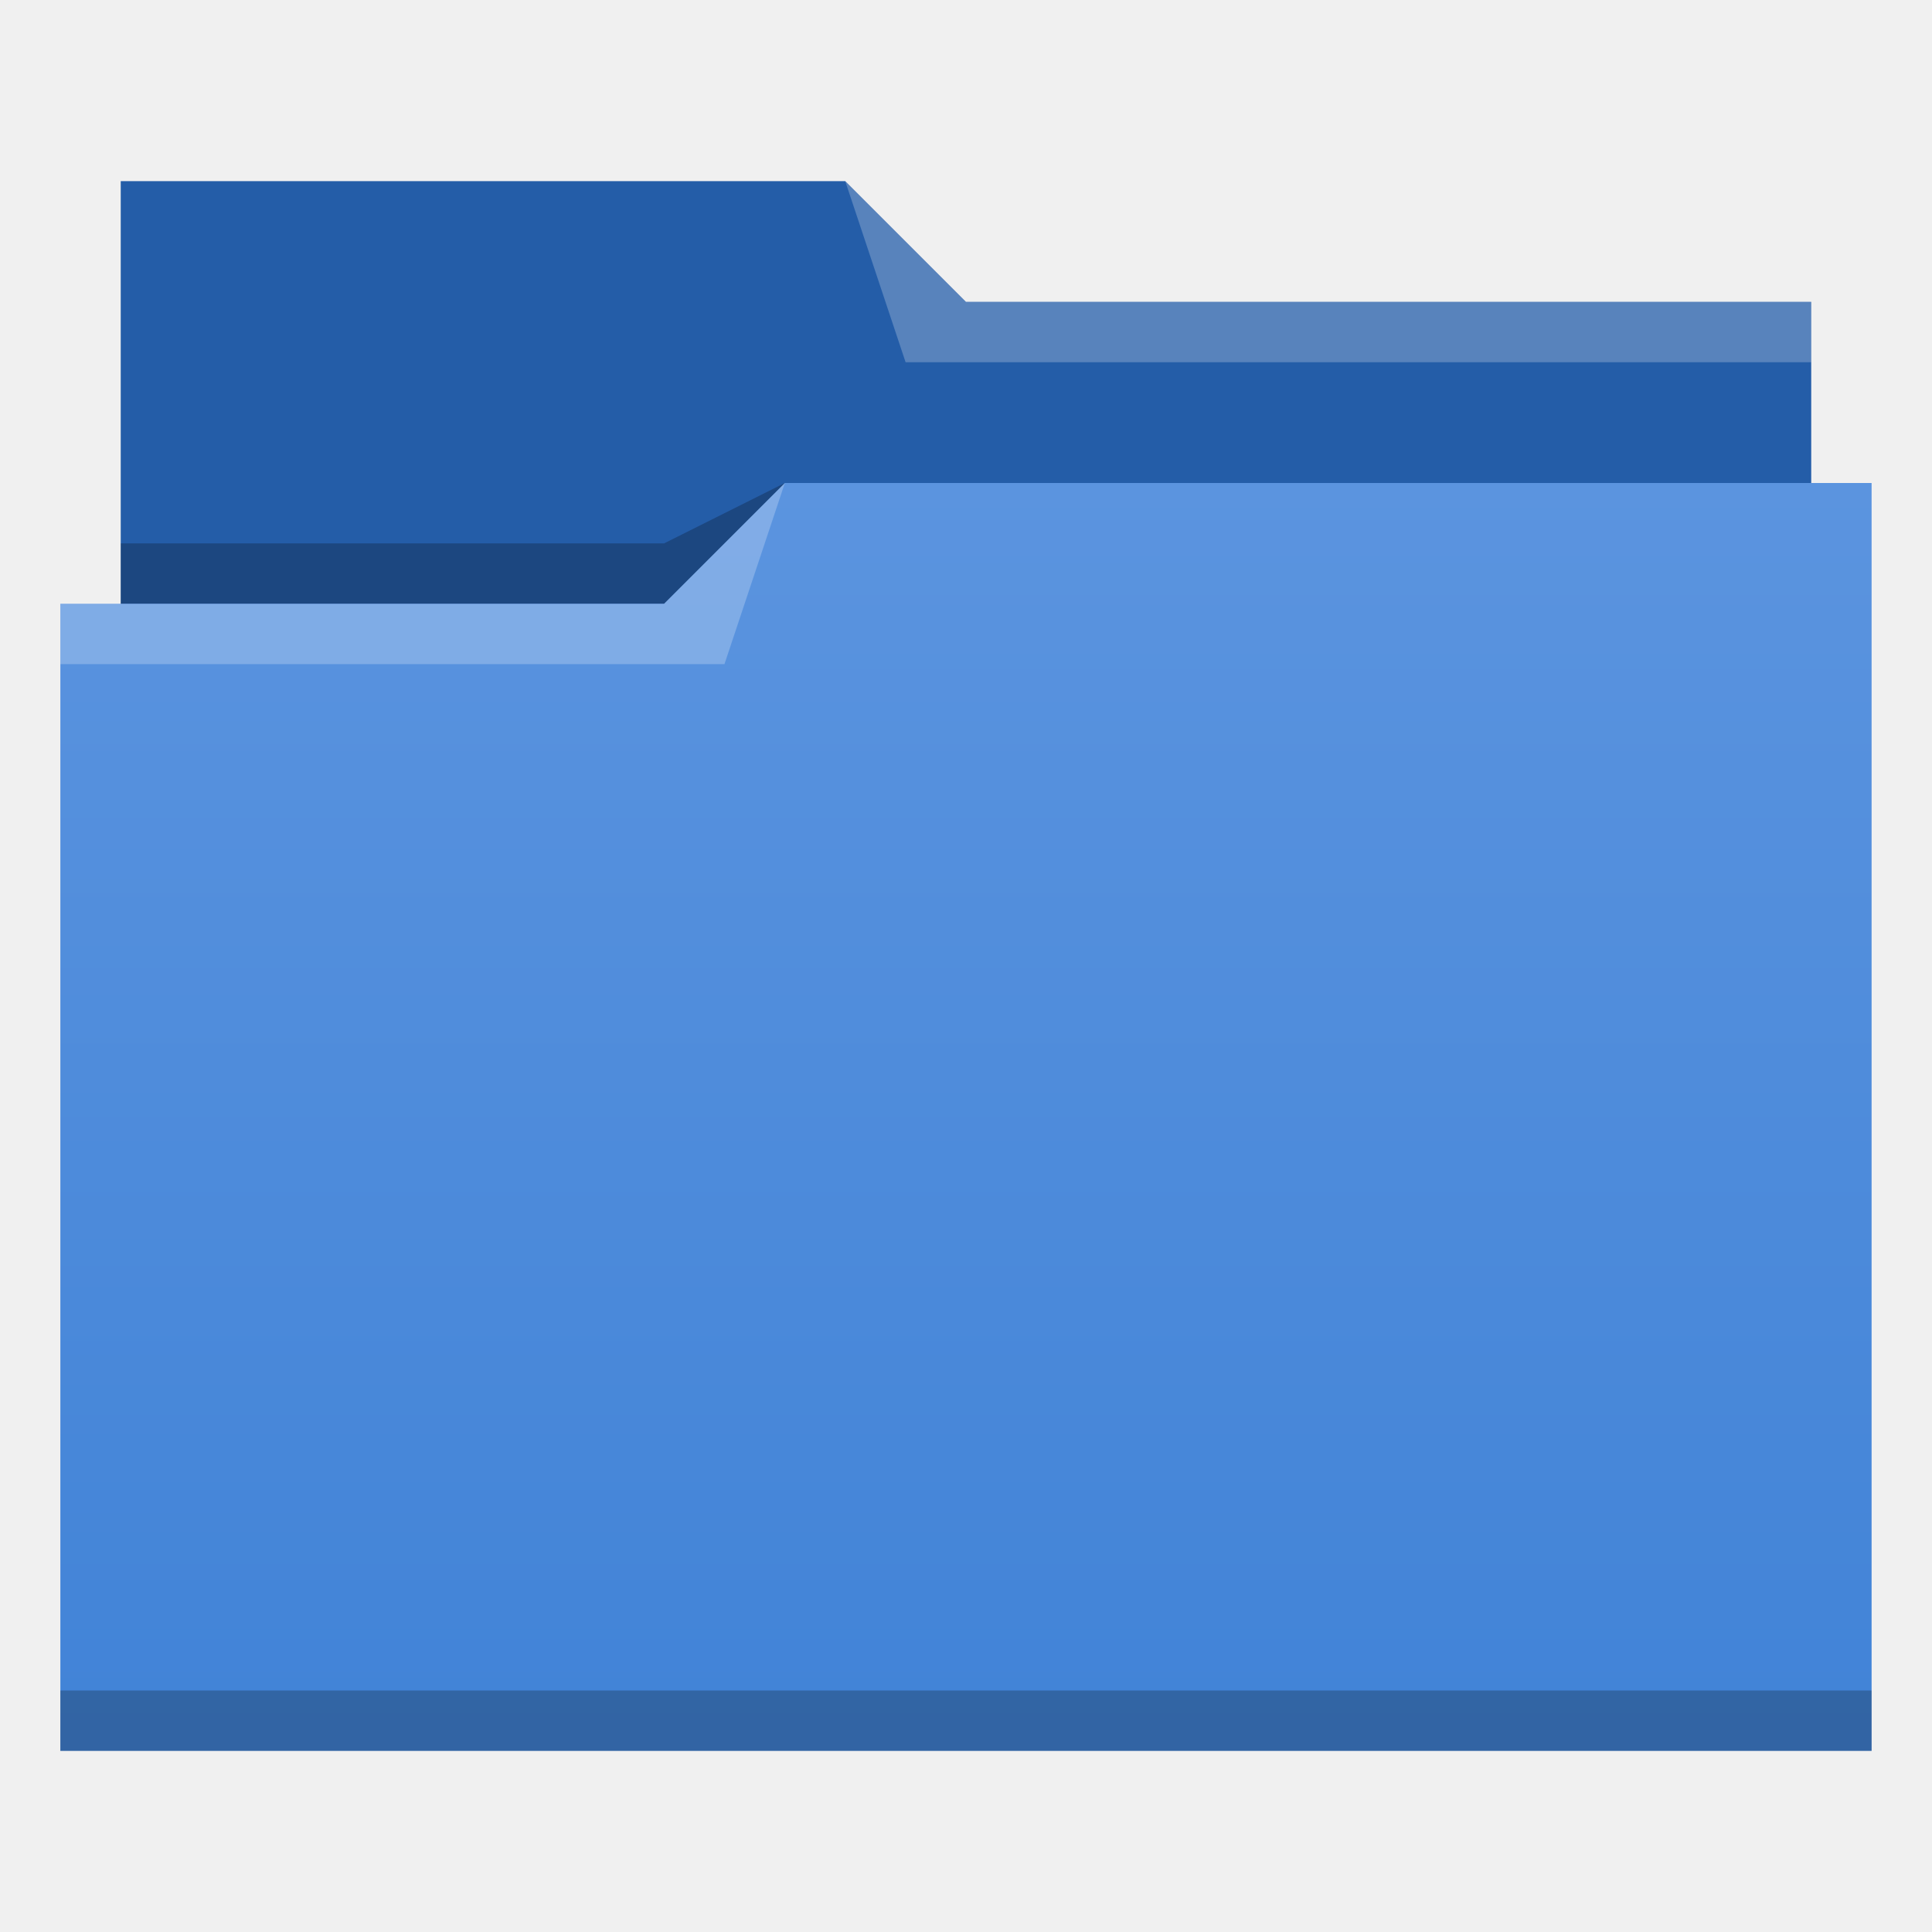
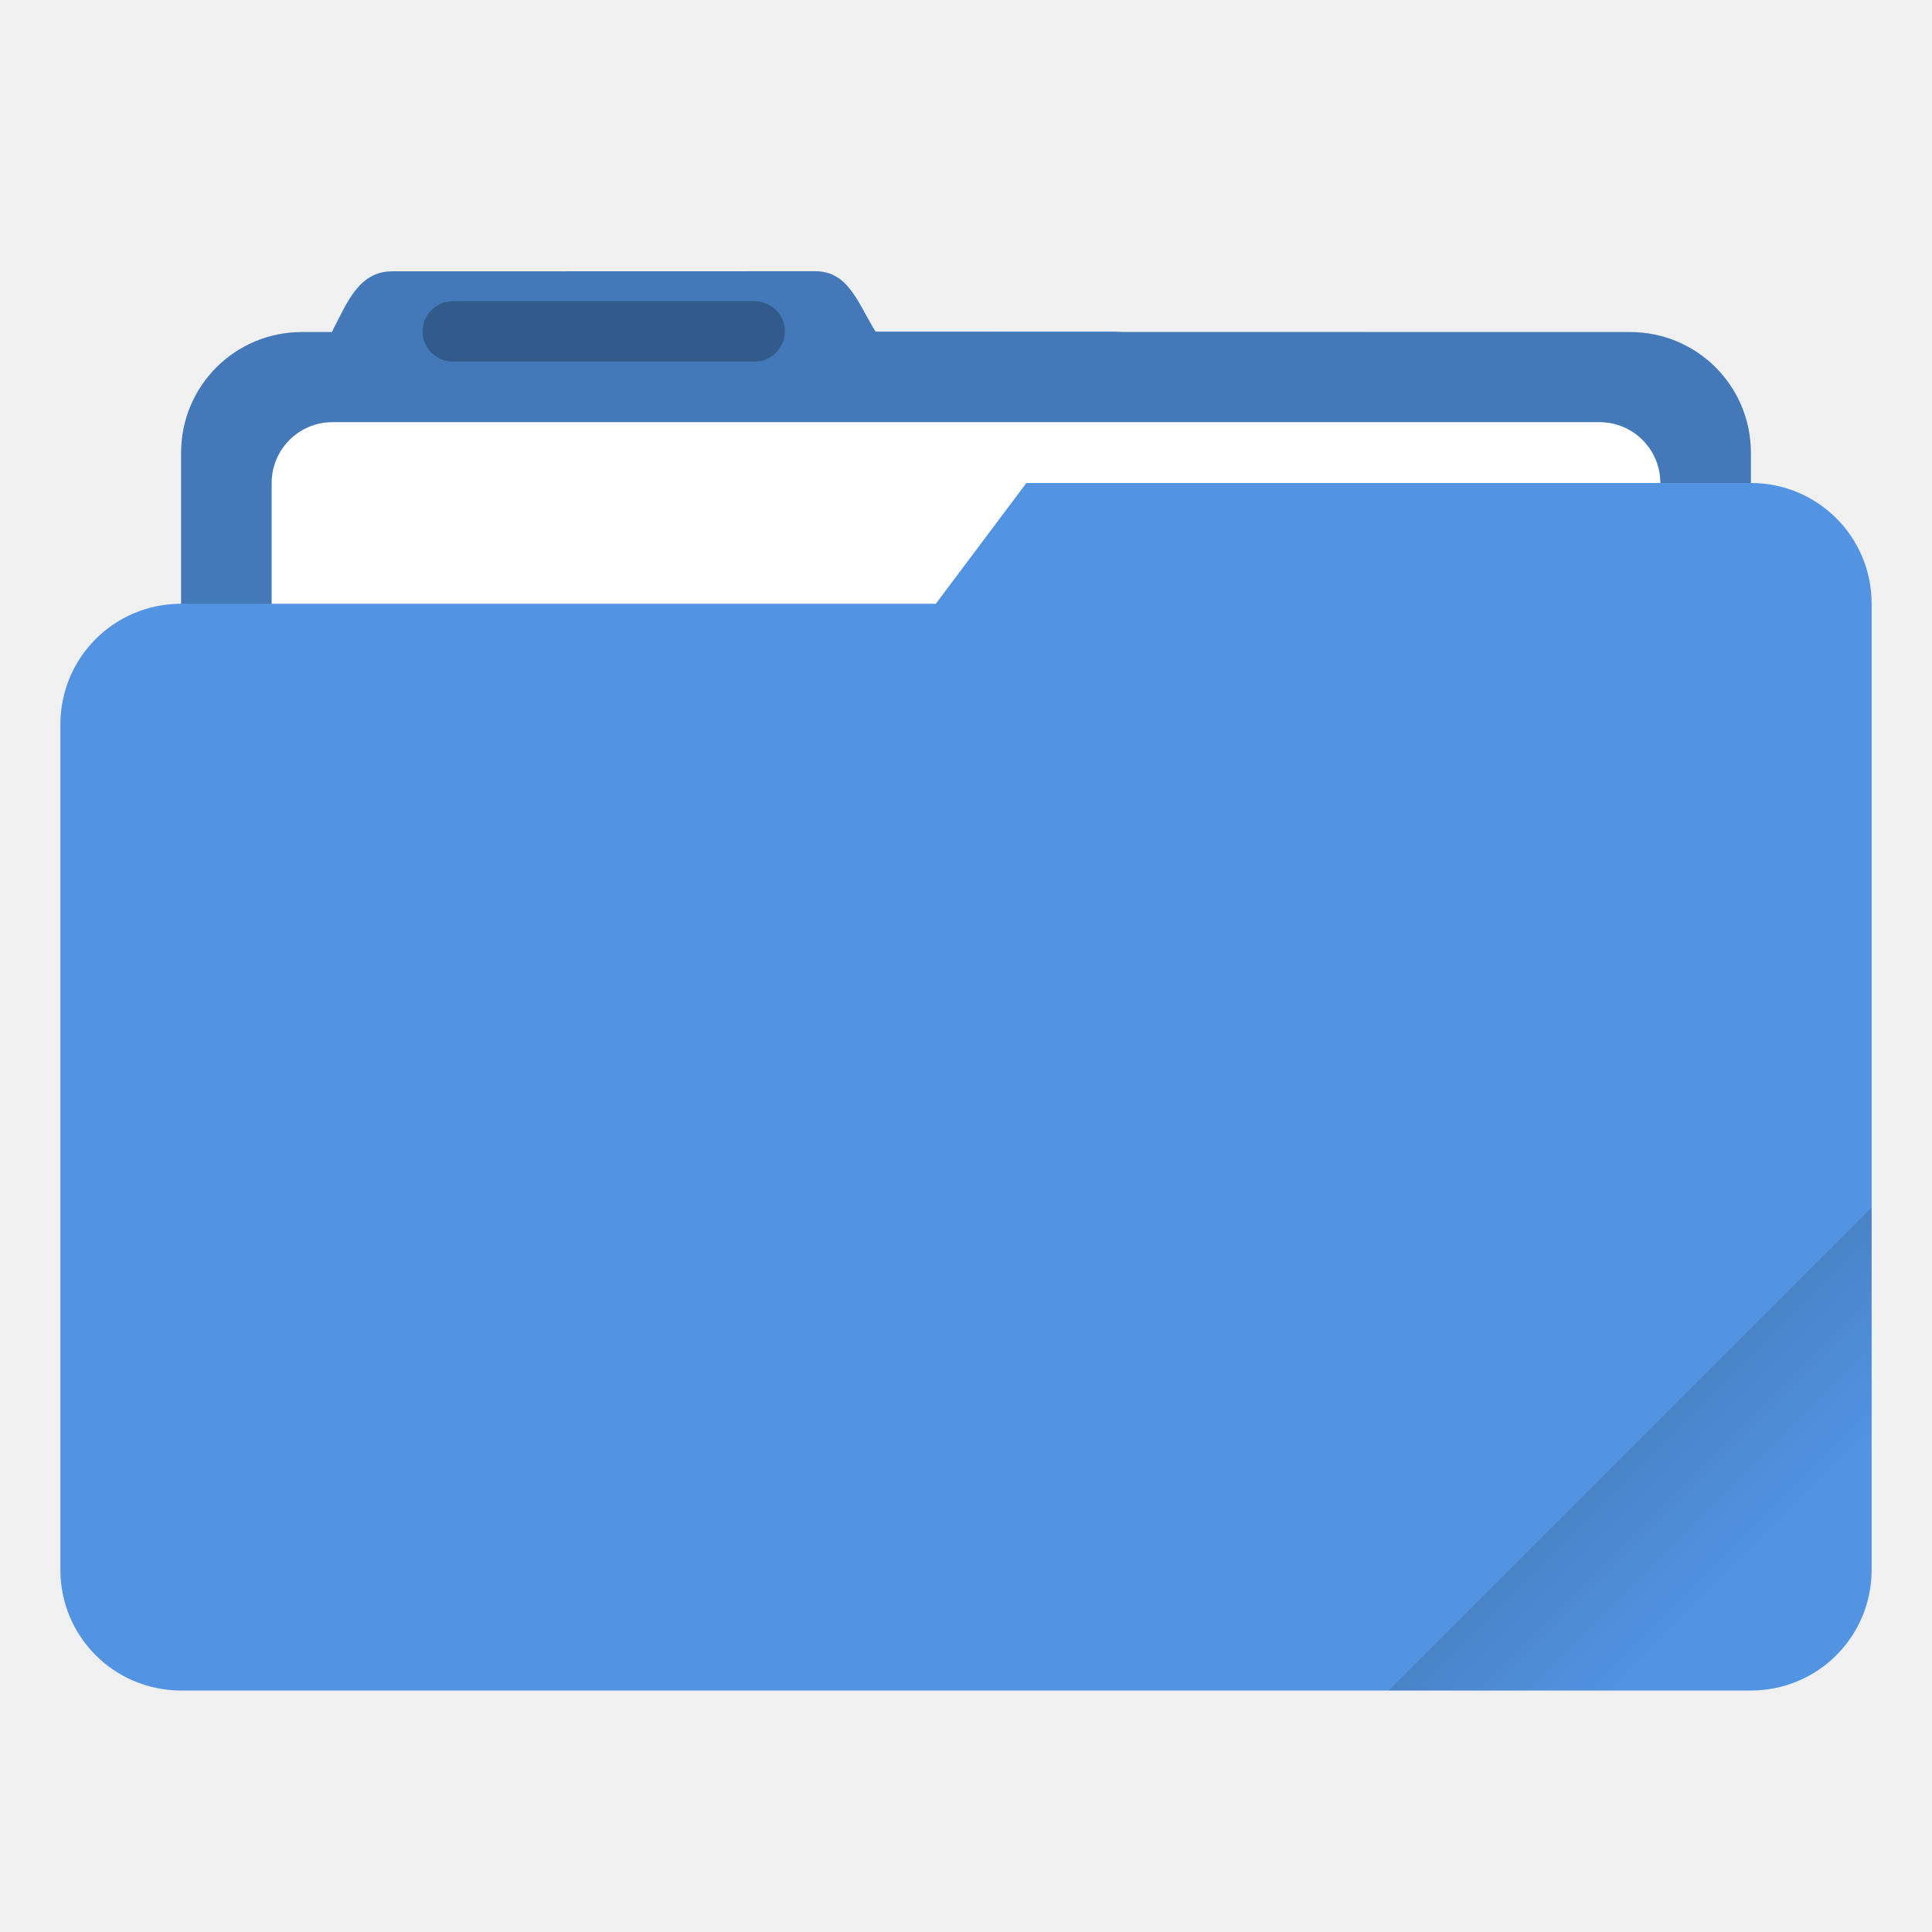
- <svg xmlns="http://www.w3.org/2000/svg" xmlns:xlink="http://www.w3.org/1999/xlink" width="32" version="1.1" height="32" viewBox="0 0 32 32">
-   <defs id="defs5455">
-     <linearGradient id="linearGradient4342" xlink:href="#linearGradient4172-7-9" y1="29" y2="8" gradientUnits="userSpaceOnUse" x2="0" gradientTransform="matrix(1 0 0 1 384.5714 515.798)" />
-     <linearGradient id="linearGradient4172-7-9">
-       <stop style="stop-color:#4183d7" id="stop4174-9-8" />
-       <stop offset="1" style="stop-color:#5b94df" id="stop4176-4-6" />
+ <svg xmlns="http://www.w3.org/2000/svg" width="64" height="64" version="1.1" viewBox="0 0 16.933 16.933">
+   <defs>
+     <linearGradient id="linearGradient892" x1="-197.72" x2="-197.72" y1="263.86" y2="273.76" gradientTransform="rotate(-45 -337.55 -145.8)" gradientUnits="userSpaceOnUse">
+       <stop offset="0" />
+       <stop stop-opacity="0" offset="1" />
    </linearGradient>
  </defs>
-   <g id="layer1" transform="matrix(1 0 0 1 -384.5714 -515.798)">
-     <path style="fill:#245da8;fill-rule:evenodd" id="path4308" d="m 386.571,518.798 0,7 0,1 28,0 0,-6 -14,0 -2,-2 z" />
-     <path style="fill-opacity:0.235;fill-rule:evenodd" id="path4306" d="m 397.571,523.798 -2,1 -9,0 0,1 7,0 3,0 z" />
-     <path style="fill:url(#linearGradient4342)" id="rect4294" d="m 397.571,523.798 -2,2 -9,0 -1,0 0,19 11,0 1,0 18,0 0,-21 -18,0 z" />
-     <path style="fill:#ffffff;fill-opacity:0.235;fill-rule:evenodd" id="path4304" d="m 397.571,523.798 -2,2 -10,0 0,1 11,0 z" />
-     <path style="fill:#ffffff;fill-opacity:0.235;fill-rule:evenodd" id="path4310" d="m 398.571,518.798 1,3 15,0 0,-1 -14,0 z" />
-     <rect width="30" x="385.571" y="543.798" height="1" style="fill-opacity:0.235" id="rect4292" />
-   </g>
+   <path transform="scale(.26458)" d="m27.002 8.984-14 0.004c-1.11 0-1.493 1.013-2.002 1.998v0.014h-1c-2.216 0-4 1.784-4 4v28c0 2.216 1.784 4 4 4h44c2.216 0 4-1.784 4-4v-28c0-2.216-1.784-4-4-4h-16.859c-0.047-0.003-0.092-0.014-0.141-0.014h-7.996c-0.586-0.941-0.891-2.002-2.002-2.002z" fill="#5294e2" stroke-linecap="round" stroke-linejoin="round" stroke-width="1.862" style="paint-order:stroke fill markers" />
+   <path transform="scale(.26458)" d="m27.002 8.984-14 0.004c-1.11 0-1.493 1.013-2.002 1.998v0.014h-1c-2.216 0-4 1.784-4 4v28c0 2.216 1.784 4 4 4h44c2.216 0 4-1.784 4-4v-28c0-2.216-1.784-4-4-4l-24.996-0.014c-0.586-0.941-0.891-2.002-2.002-2.002z" opacity=".18" stroke-linecap="round" stroke-linejoin="round" stroke-width="1.862" style="paint-order:stroke fill markers" />
+   <rect x="2.381" y="3.7" width="12.171" height="5.027" ry=".533" fill="#fff" paint-order="markers stroke fill" />
+   <rect x="3.704" y="2.64" width="3.175" height=".529" ry=".265" opacity=".25" paint-order="stroke markers fill" />
+   <path transform="scale(.26458)" d="m34 16-3 4h-25c-2.216 0-4 1.784-4 4v28c0 2.216 1.784 4 4 4h52c2.216 0 4-1.784 4-4v-32c0-2.216-1.784-4-4-4z" fill="#5294e2" stroke-linecap="round" stroke-linejoin="round" stroke-width="2" style="paint-order:stroke fill markers" />
+   <path transform="scale(.26458)" d="m62 40-16 16h12c2.216 0 4-1.784 4-4v-12z" fill="url(#linearGradient892)" opacity=".2" stroke-linecap="round" stroke-linejoin="round" stroke-width="2" style="paint-order:stroke fill markers" />
</svg>
